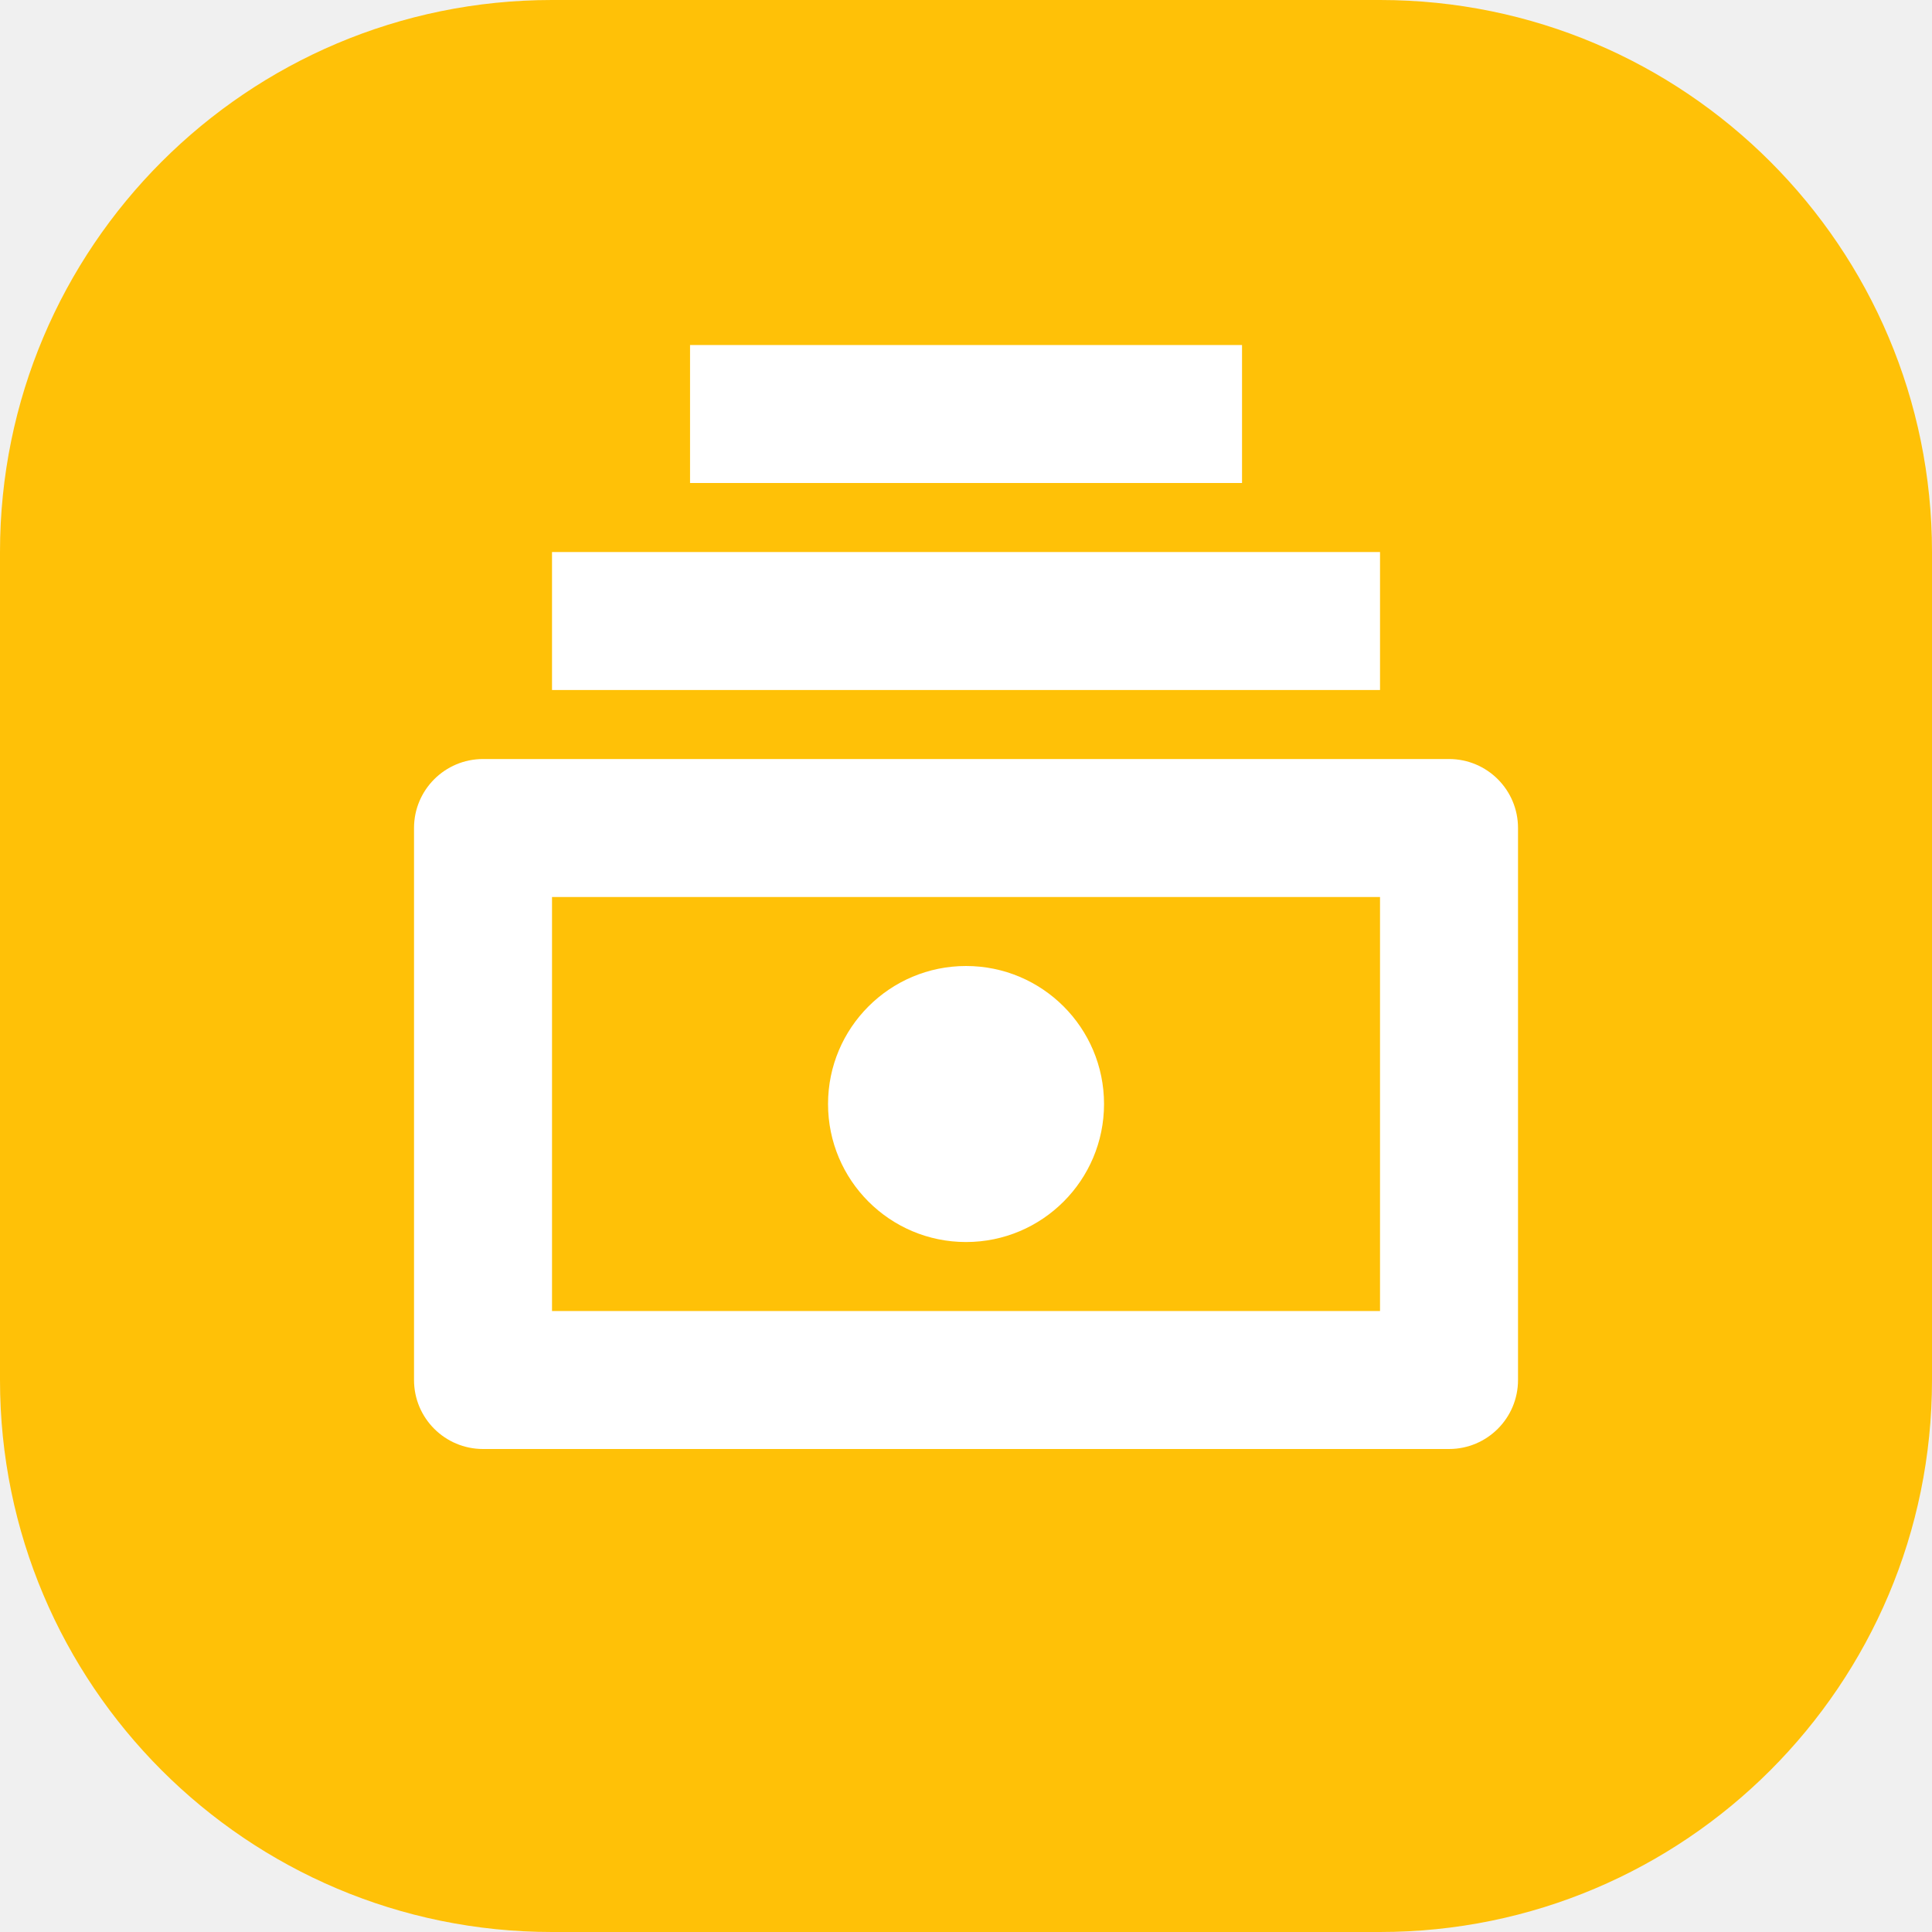
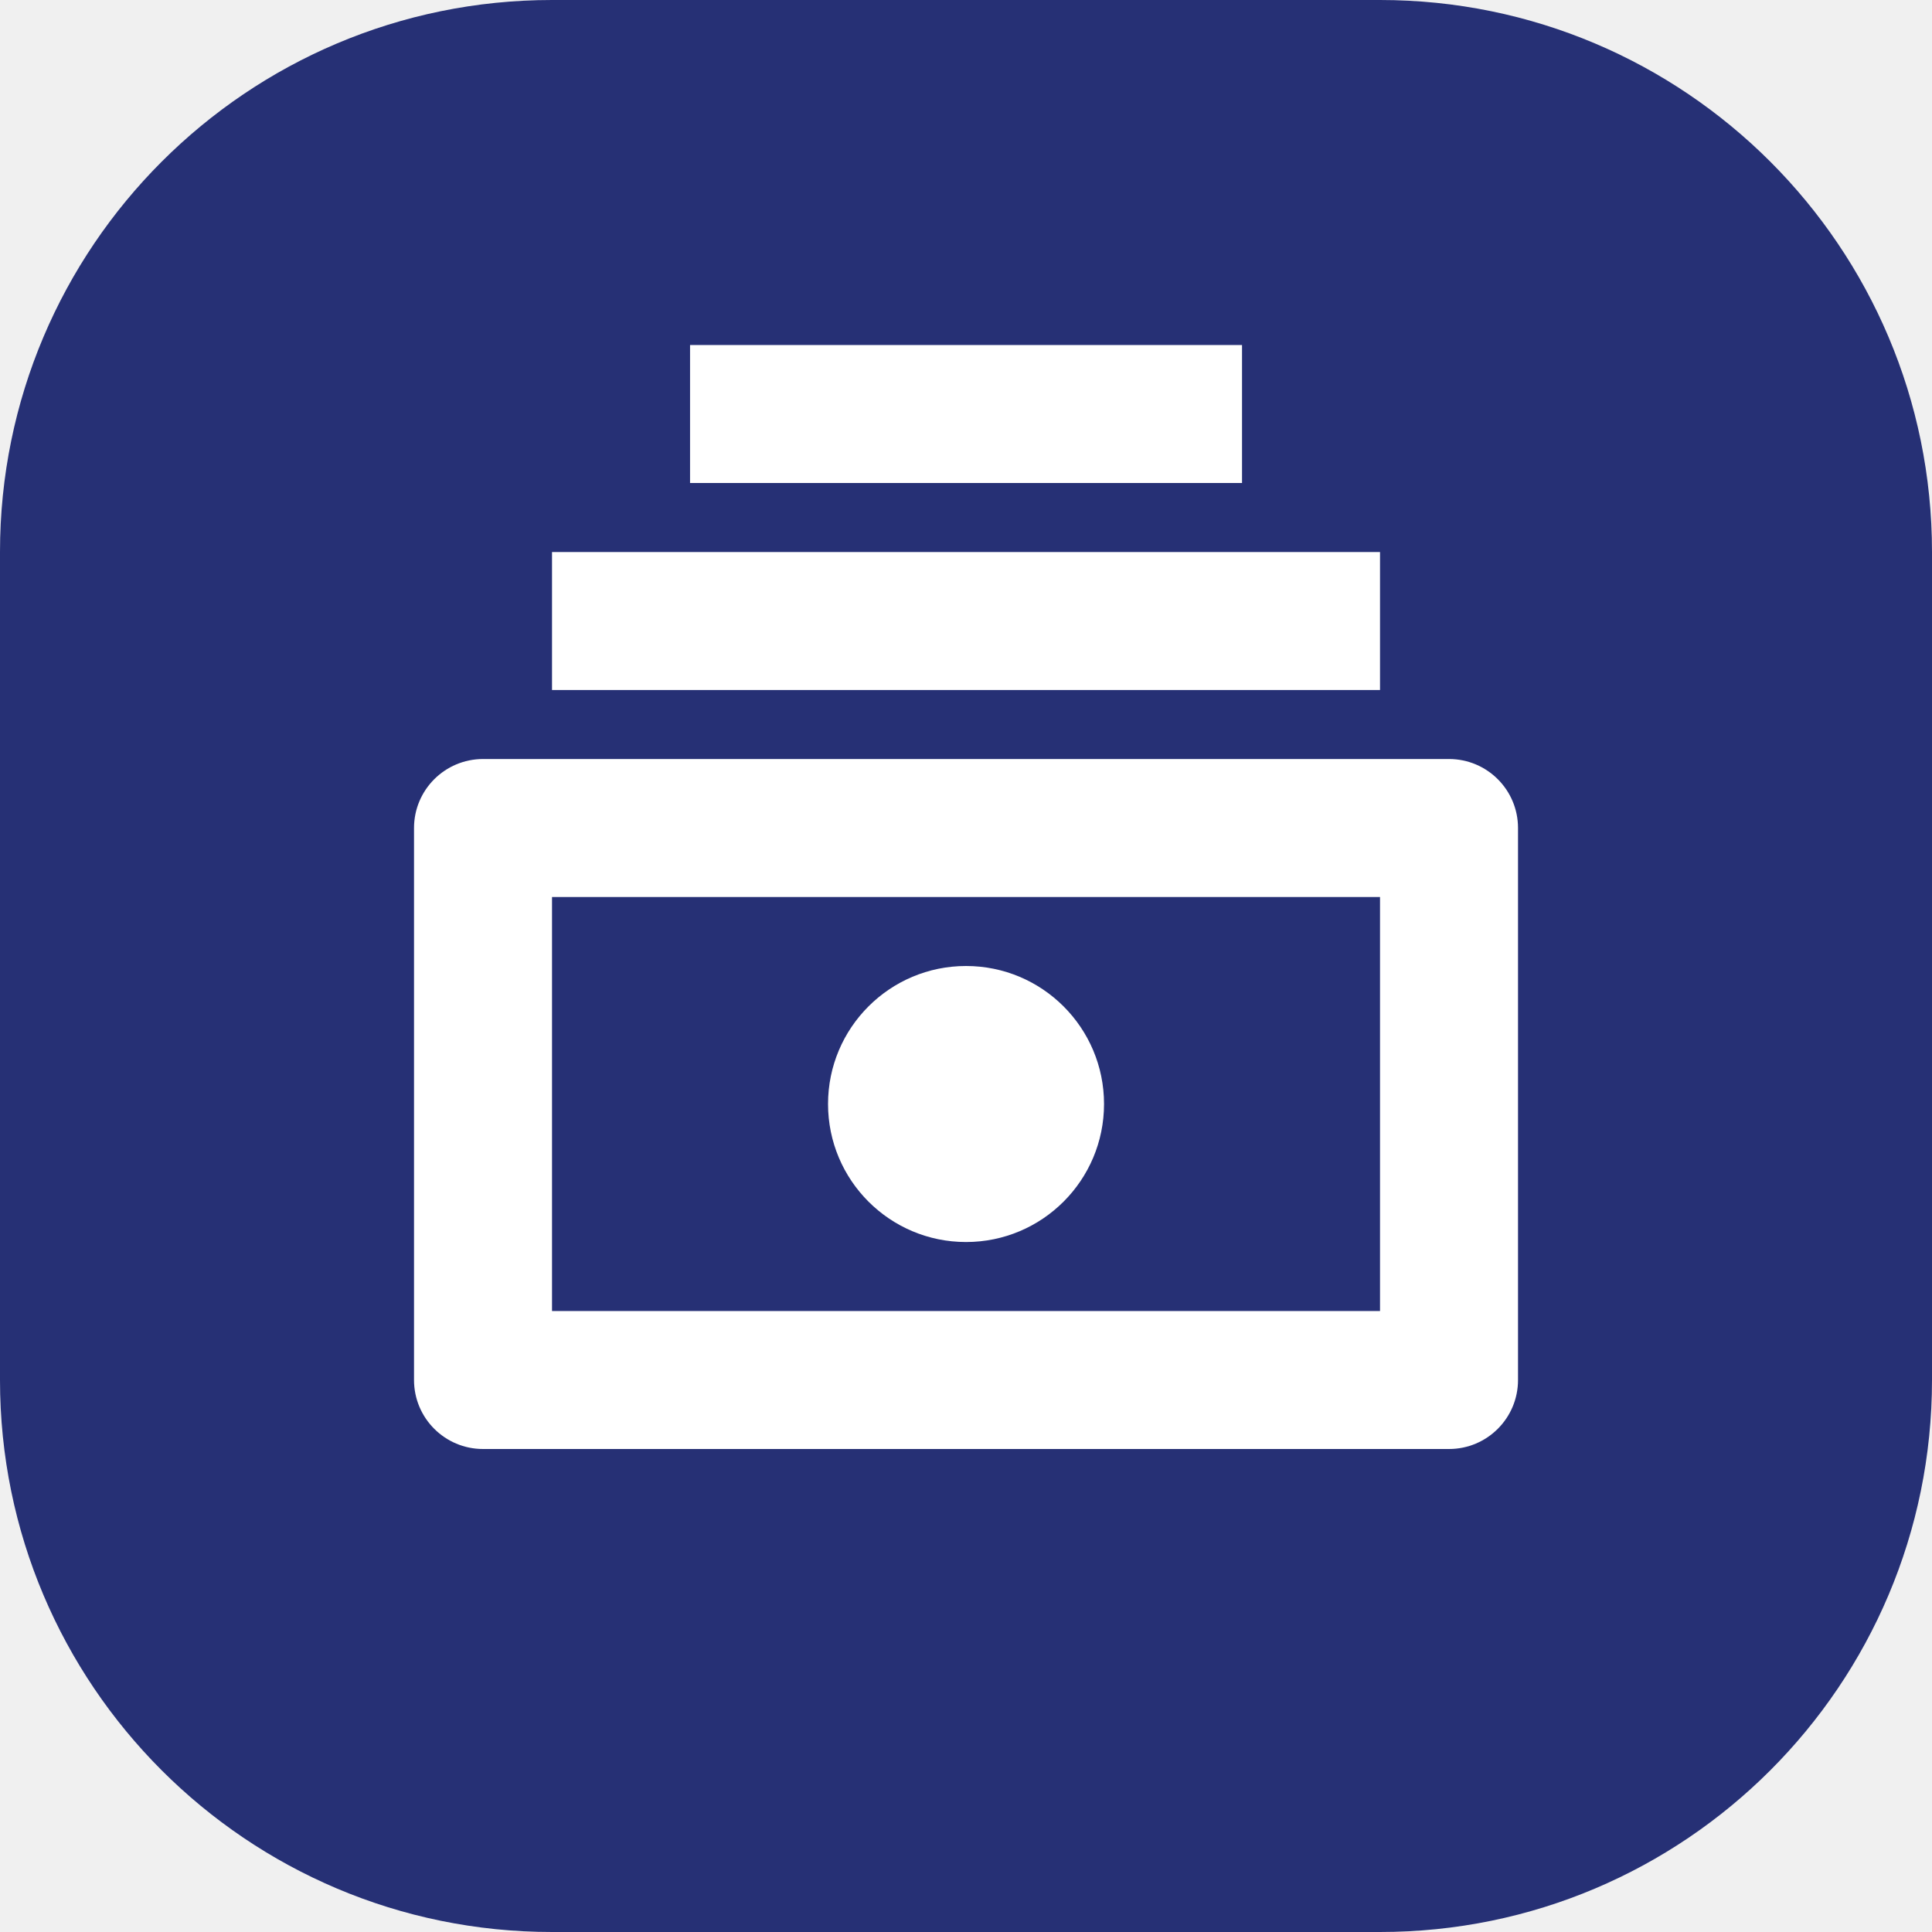
<svg xmlns="http://www.w3.org/2000/svg" width="54" height="54" viewBox="0 0 54 54" fill="none">
-   <path d="M38.571 0H15.429C6.908 0 0 6.908 0 15.429V38.571C0 47.092 6.908 54 15.429 54H38.571C47.092 54 54 47.092 54 38.571V15.429C54 6.908 47.092 0 38.571 0Z" fill="#FFC107" />
-   <path d="M40.501 21.215C41.566 21.215 42.429 22.078 42.429 23.143V38.572C42.429 39.637 41.566 40.5 40.501 40.5H13.501C12.436 40.5 11.572 39.637 11.572 38.572V23.143C11.572 22.078 12.436 21.215 13.501 21.215H40.501ZM15.429 36.643H38.572V25.072H15.429V36.643ZM27.001 27C29.131 27 30.858 28.727 30.858 30.857C30.858 32.988 29.131 34.715 27.001 34.715C24.871 34.715 23.144 32.988 23.144 30.857C23.144 28.727 24.871 27 27.001 27ZM38.572 19.286H15.429V15.429H38.572V19.286ZM34.715 13.5H19.287V9.643H34.715V13.5Z" fill="white" />
+   <path d="M38.571 0H15.429C6.908 0 0 6.908 0 15.429V38.571C0 47.092 6.908 54 15.429 54H38.571C47.092 54 54 47.092 54 38.571V15.429C54 6.908 47.092 0 38.571 0Z" fill="#263075" />
+   <path d="M40.501 21.215C41.566 21.215 42.429 22.078 42.429 23.143V38.572C42.429 39.637 41.566 40.5 40.501 40.5H13.501C12.436 40.5 11.572 39.637 11.572 38.572V23.143C11.572 22.078 12.436 21.215 13.501 21.215H40.501ZM15.429 36.643H38.572V25.072H15.429V36.643ZM27.001 27C29.131 27 30.858 28.727 30.858 30.857C30.858 32.988 29.131 34.715 27.001 34.715C24.871 34.715 23.144 32.988 23.144 30.857C23.144 28.727 24.871 27 27.001 27ZM38.572 19.286H15.429V15.429H38.572V19.286ZM34.715 13.5H19.287V9.643H34.715V13.5Z" fill="#FFFFFF" />
</svg>
